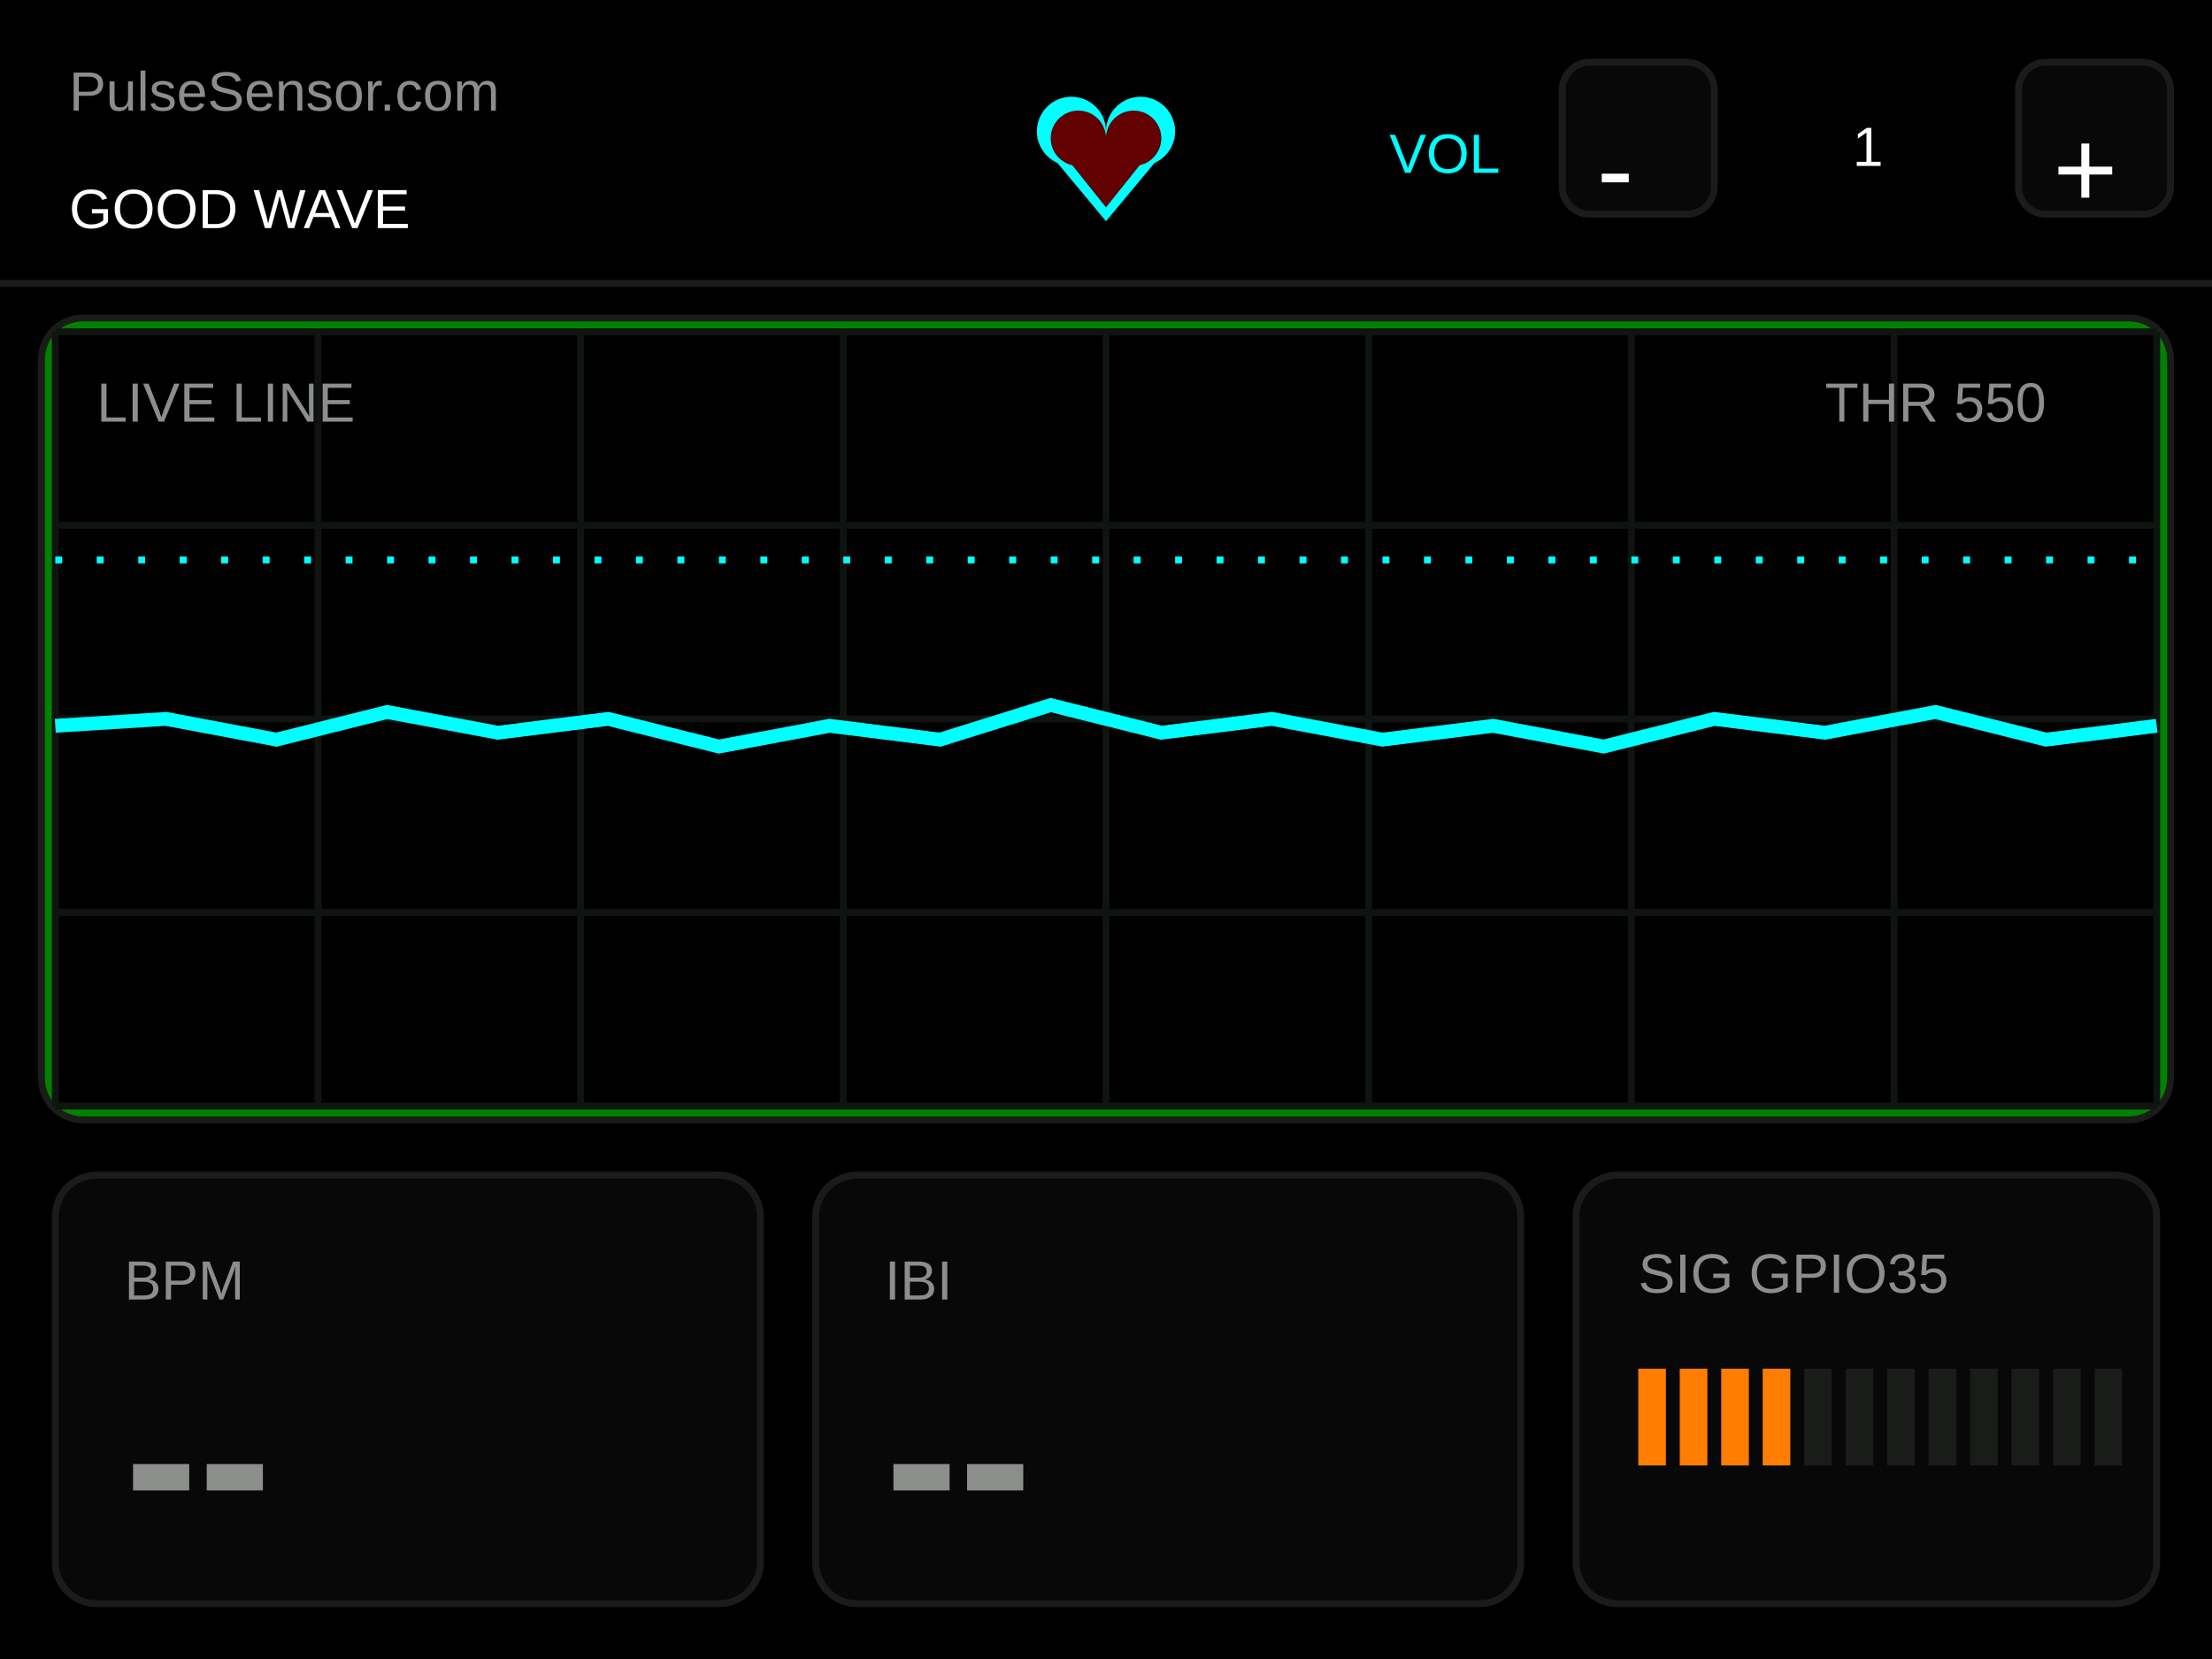
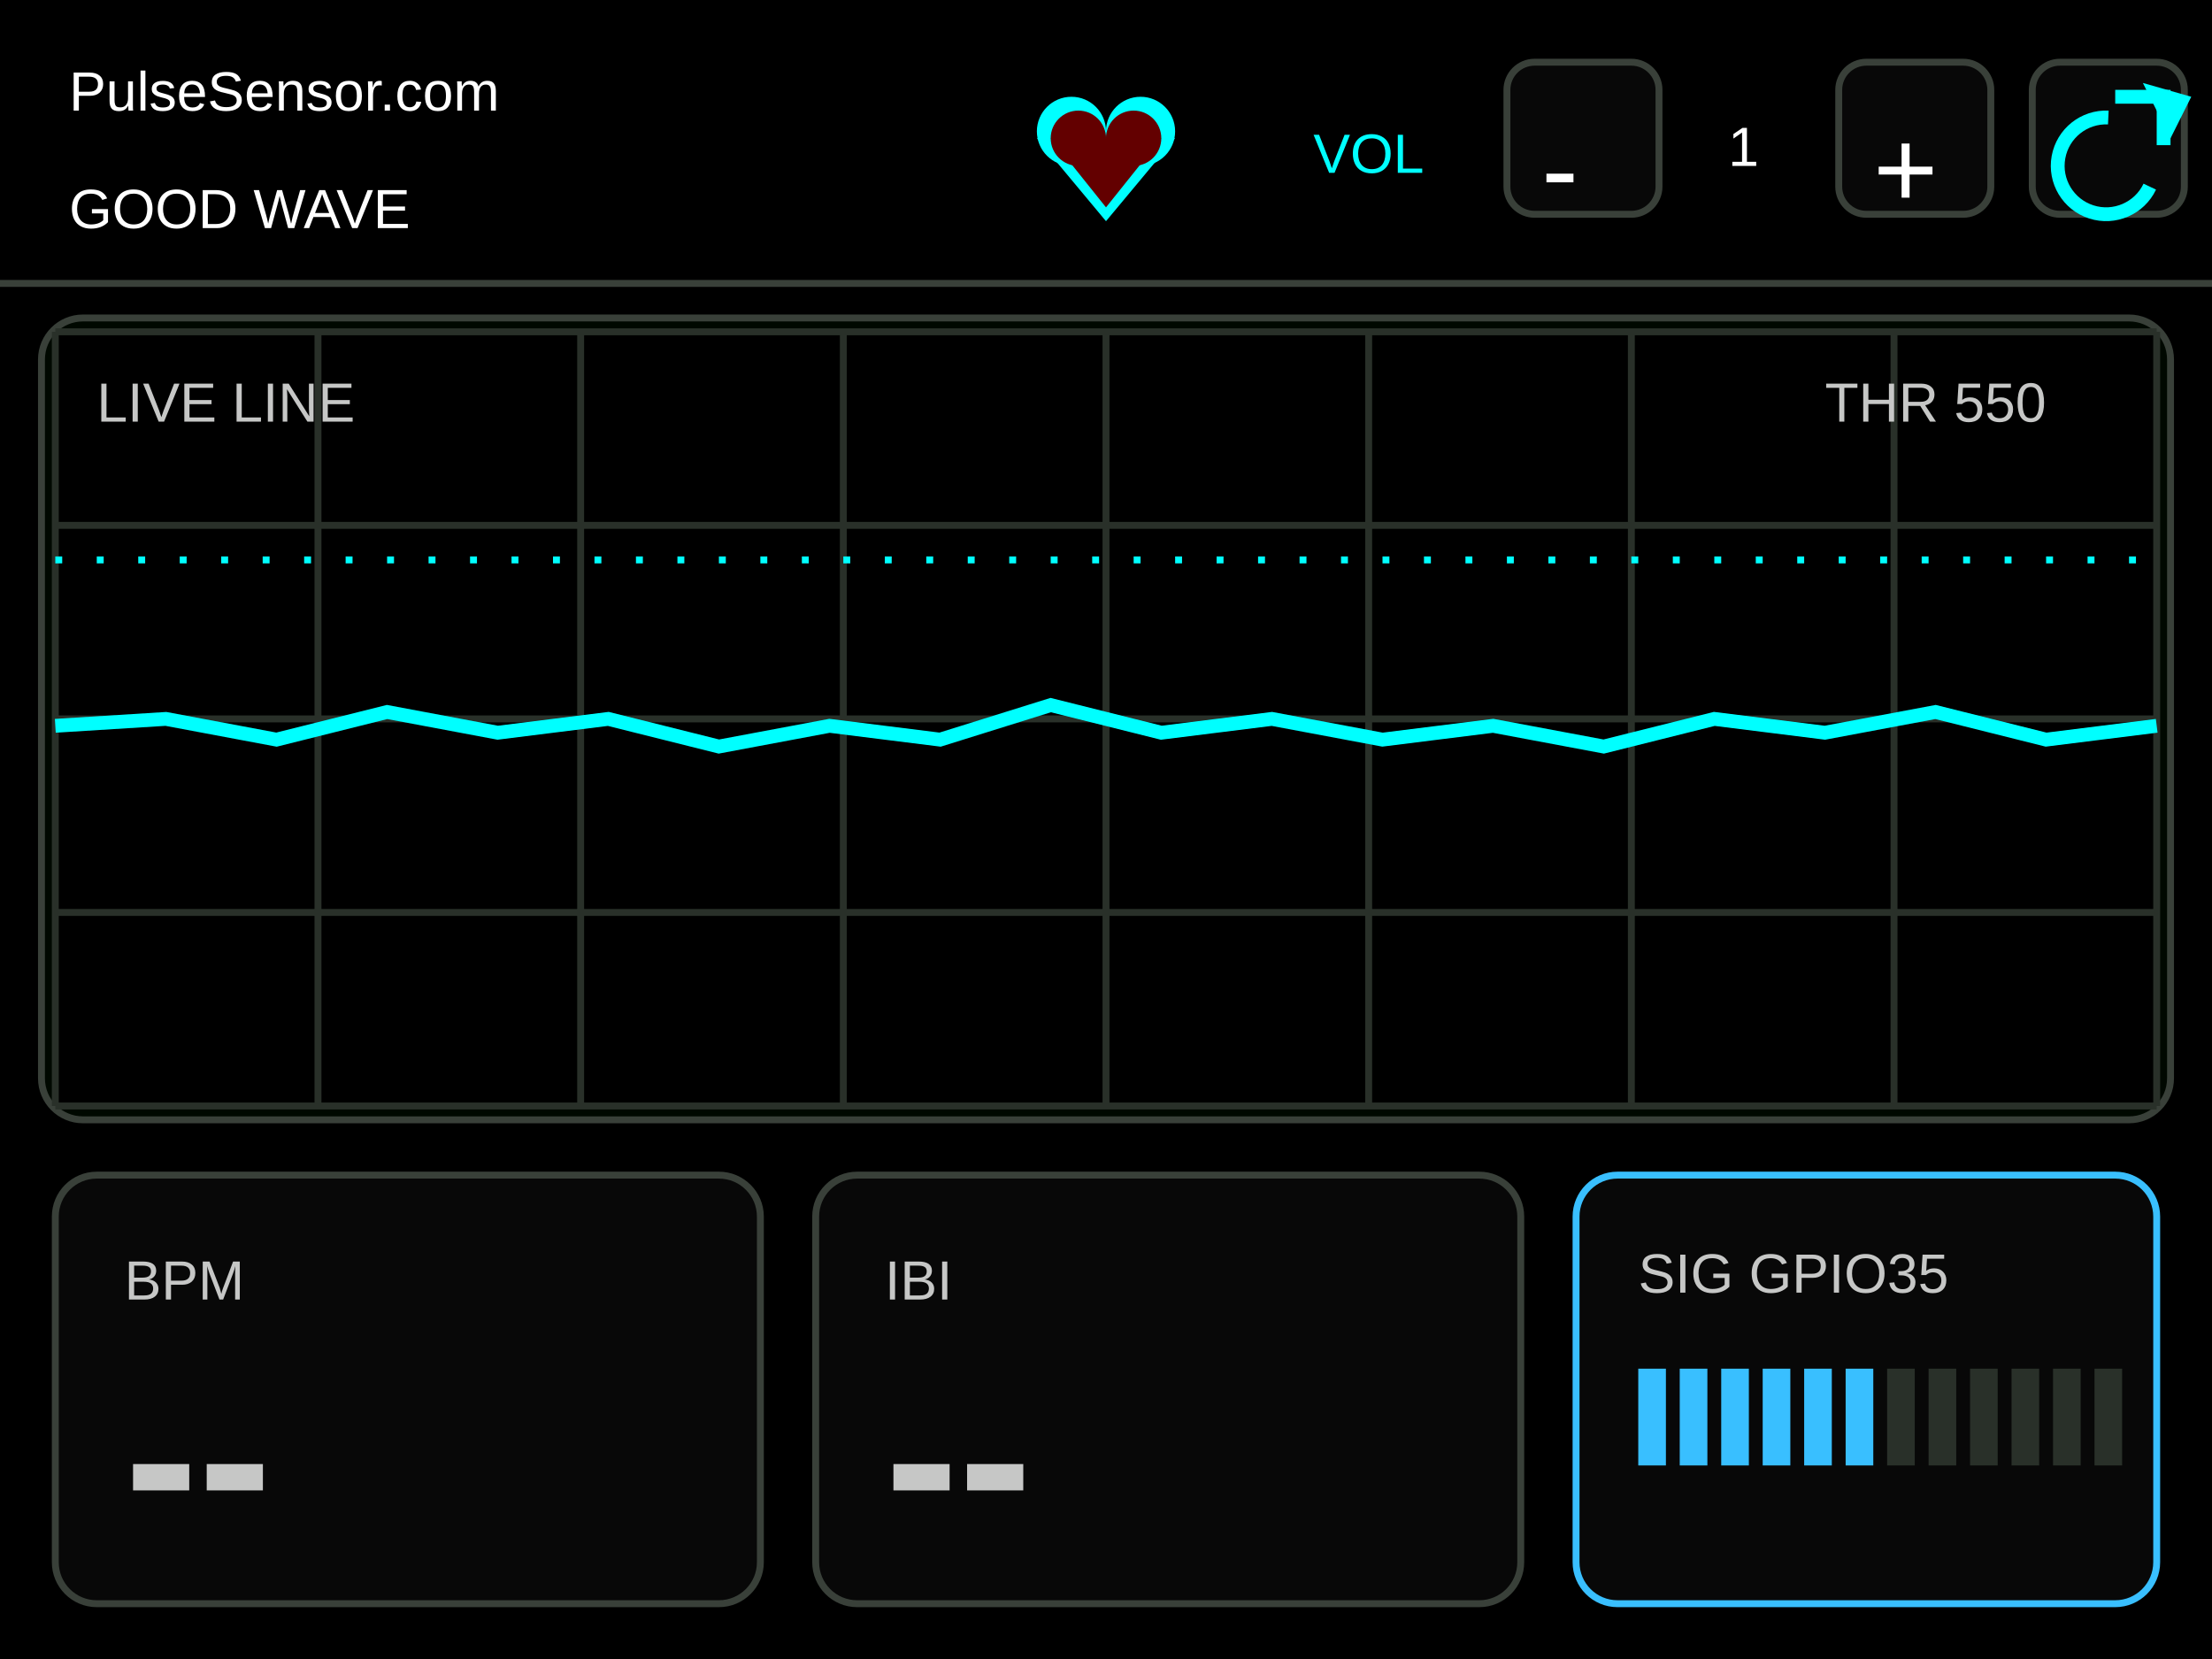
- <svg xmlns="http://www.w3.org/2000/svg" width="640" height="480" viewBox="0 0 320 240" role="img" aria-label="CYD Pulse Dashboard searching screen">
+ <svg xmlns="http://www.w3.org/2000/svg" width="640" height="480" viewBox="0 0 320 240" role="img" aria-label="CYD Pulse Dashboard horizontal searching screen">
  <rect width="320" height="240" fill="#000000" />
  <rect x="0" y="0" width="320" height="42" fill="#000000" />
-   <line x1="0" y1="41" x2="320" y2="41" stroke="#191c19" />
-   <text x="10" y="16" fill="#8c8e8c" font-family="Arial, sans-serif" font-size="8">PulseSensor.com</text>
+   <line x1="0" y1="41" x2="320" y2="41" stroke="#394039" />
+   <text x="10" y="16" fill="#ffffff" font-family="Arial, sans-serif" font-size="8">PulseSensor.com</text>
  <circle cx="155" cy="19" r="5" fill="#00ffff" />
  <circle cx="165" cy="19" r="5" fill="#00ffff" />
  <path d="M150 20 L170 20 L160 32 Z" fill="#00ffff" />
  <circle cx="156" cy="20" r="4" fill="#630000" />
  <circle cx="164" cy="20" r="4" fill="#630000" />
  <path d="M152 20 L168 20 L160 30 Z" fill="#630000" />
  <text x="10" y="33" fill="#ffffff" font-family="Arial, sans-serif" font-size="8">GOOD WAVE</text>
-   <rect x="198" y="4" width="120" height="34" fill="#000000" />
-   <text x="201" y="25" fill="#00ffff" font-family="Arial, sans-serif" font-size="8">VOL</text>
-   <rect x="226" y="9" width="22" height="22" rx="4" fill="#080808" stroke="#191c19" />
-   <rect x="292" y="9" width="22" height="22" rx="4" fill="#080808" stroke="#191c19" />
-   <text x="231" y="30" fill="#ffffff" font-family="Arial, sans-serif" font-size="16">-</text>
-   <text x="297" y="30" fill="#ffffff" font-family="Arial, sans-serif" font-size="16">+</text>
-   <text x="268" y="24" fill="#ffffff" font-family="Arial, sans-serif" font-size="8">1</text>
-   <rect x="6" y="46" width="308" height="116" rx="6" fill="#008200" stroke="#191c19" />
+   <text x="190" y="25" fill="#00ffff" font-family="Arial, sans-serif" font-size="8">VOL</text>
+   <rect x="218" y="9" width="22" height="22" rx="4" fill="#080808" stroke="#394039" />
+   <rect x="266" y="9" width="22" height="22" rx="4" fill="#080808" stroke="#394039" />
+   <text x="223" y="30" fill="#ffffff" font-family="Arial, sans-serif" font-size="16">-</text>
+   <text x="271" y="30" fill="#ffffff" font-family="Arial, sans-serif" font-size="16">+</text>
+   <text x="250" y="24" fill="#ffffff" font-family="Arial, sans-serif" font-size="8">1</text>
+   <rect x="294" y="9" width="22" height="22" rx="4" fill="#080808" stroke="#394039" />
+   <path d="M305 17a7 7 0 1 0 6 10" fill="none" stroke="#00ffff" stroke-width="2" />
+   <path d="M306 14h7v7" fill="none" stroke="#00ffff" stroke-width="2" />
+   <path d="M310 12l7 2-3 6z" fill="#00ffff" />
+   <rect x="6" y="46" width="308" height="116" rx="6" fill="#000800" stroke="#394039" />
  <rect x="8" y="48" width="304" height="112" fill="#000000" />
-   <g stroke="#101410">
+   <g stroke="#293029">
    <path d="M8 48V160 M46 48V160 M84 48V160 M122 48V160 M160 48V160 M198 48V160 M236 48V160 M274 48V160 M312 48V160" />
    <path d="M8 48H312 M8 76H312 M8 104H312 M8 132H312 M8 160H312" />
  </g>
-   <text x="14" y="61" fill="#8c8e8c" font-family="Arial, sans-serif" font-size="8">LIVE LINE</text>
-   <text x="264" y="61" fill="#8c8e8c" font-family="Arial, sans-serif" font-size="8">THR 550</text>
+   <text x="14" y="61" fill="#c6c7c6" font-family="Arial, sans-serif" font-size="8">LIVE LINE</text>
+   <text x="264" y="61" fill="#c6c7c6" font-family="Arial, sans-serif" font-size="8">THR 550</text>
  <line x1="8" y1="81" x2="312" y2="81" stroke="#00ffff" stroke-dasharray="1 5" />
  <polyline points="8,105 24,104 40,107 56,103 72,106 88,104 104,108 120,105 136,107 152,102 168,106 184,104 200,107 216,105 232,108 248,104 264,106 280,103 296,107 312,105" fill="none" stroke="#00ffff" stroke-width="2" />
-   <rect x="8" y="170" width="102" height="62" rx="6" fill="#080808" stroke="#191c19" />
-   <text x="18" y="188" fill="#8c8e8c" font-family="Arial, sans-serif" font-size="8">BPM</text>
-   <text x="18" y="222" fill="#8c8e8c" font-family="Arial, sans-serif" font-size="32" font-weight="700">--</text>
-   <rect x="118" y="170" width="102" height="62" rx="6" fill="#080808" stroke="#191c19" />
-   <text x="128" y="188" fill="#8c8e8c" font-family="Arial, sans-serif" font-size="8">IBI</text>
-   <text x="128" y="222" fill="#8c8e8c" font-family="Arial, sans-serif" font-size="32" font-weight="700">--</text>
-   <rect x="228" y="170" width="84" height="62" rx="6" fill="#080808" stroke="#191c19" />
-   <text x="237" y="187" fill="#8c8e8c" font-family="Arial, sans-serif" font-size="8">SIG GPIO35</text>
+   <rect x="8" y="170" width="102" height="62" rx="6" fill="#080808" stroke="#394039" />
+   <text x="18" y="188" fill="#c6c7c6" font-family="Arial, sans-serif" font-size="8">BPM</text>
+   <text x="18" y="222" fill="#c6c7c6" font-family="Arial, sans-serif" font-size="32" font-weight="700">--</text>
+   <rect x="118" y="170" width="102" height="62" rx="6" fill="#080808" stroke="#394039" />
+   <text x="128" y="188" fill="#c6c7c6" font-family="Arial, sans-serif" font-size="8">IBI</text>
+   <text x="128" y="222" fill="#c6c7c6" font-family="Arial, sans-serif" font-size="32" font-weight="700">--</text>
+   <rect x="228" y="170" width="84" height="62" rx="6" fill="#080808" stroke="#39bfff" />
+   <text x="237" y="187" fill="#c6c7c6" font-family="Arial, sans-serif" font-size="8">SIG GPIO35</text>
  <g>
-     <rect x="237" y="198" width="4" height="14" fill="#ff7d00" />
-     <rect x="243" y="198" width="4" height="14" fill="#ff7d00" />
-     <rect x="249" y="198" width="4" height="14" fill="#ff7d00" />
-     <rect x="255" y="198" width="4" height="14" fill="#ff7d00" />
-     <rect x="261" y="198" width="4" height="14" fill="#191c19" />
-     <rect x="267" y="198" width="4" height="14" fill="#191c19" />
-     <rect x="273" y="198" width="4" height="14" fill="#191c19" />
-     <rect x="279" y="198" width="4" height="14" fill="#191c19" />
-     <rect x="285" y="198" width="4" height="14" fill="#191c19" />
-     <rect x="291" y="198" width="4" height="14" fill="#191c19" />
-     <rect x="297" y="198" width="4" height="14" fill="#191c19" />
-     <rect x="303" y="198" width="4" height="14" fill="#191c19" />
+     <rect x="237" y="198" width="4" height="14" fill="#39bfff" />
+     <rect x="243" y="198" width="4" height="14" fill="#39bfff" />
+     <rect x="249" y="198" width="4" height="14" fill="#39bfff" />
+     <rect x="255" y="198" width="4" height="14" fill="#39bfff" />
+     <rect x="261" y="198" width="4" height="14" fill="#39bfff" />
+     <rect x="267" y="198" width="4" height="14" fill="#39bfff" />
+     <rect x="273" y="198" width="4" height="14" fill="#293029" />
+     <rect x="279" y="198" width="4" height="14" fill="#293029" />
+     <rect x="285" y="198" width="4" height="14" fill="#293029" />
+     <rect x="291" y="198" width="4" height="14" fill="#293029" />
+     <rect x="297" y="198" width="4" height="14" fill="#293029" />
+     <rect x="303" y="198" width="4" height="14" fill="#293029" />
  </g>
</svg>
